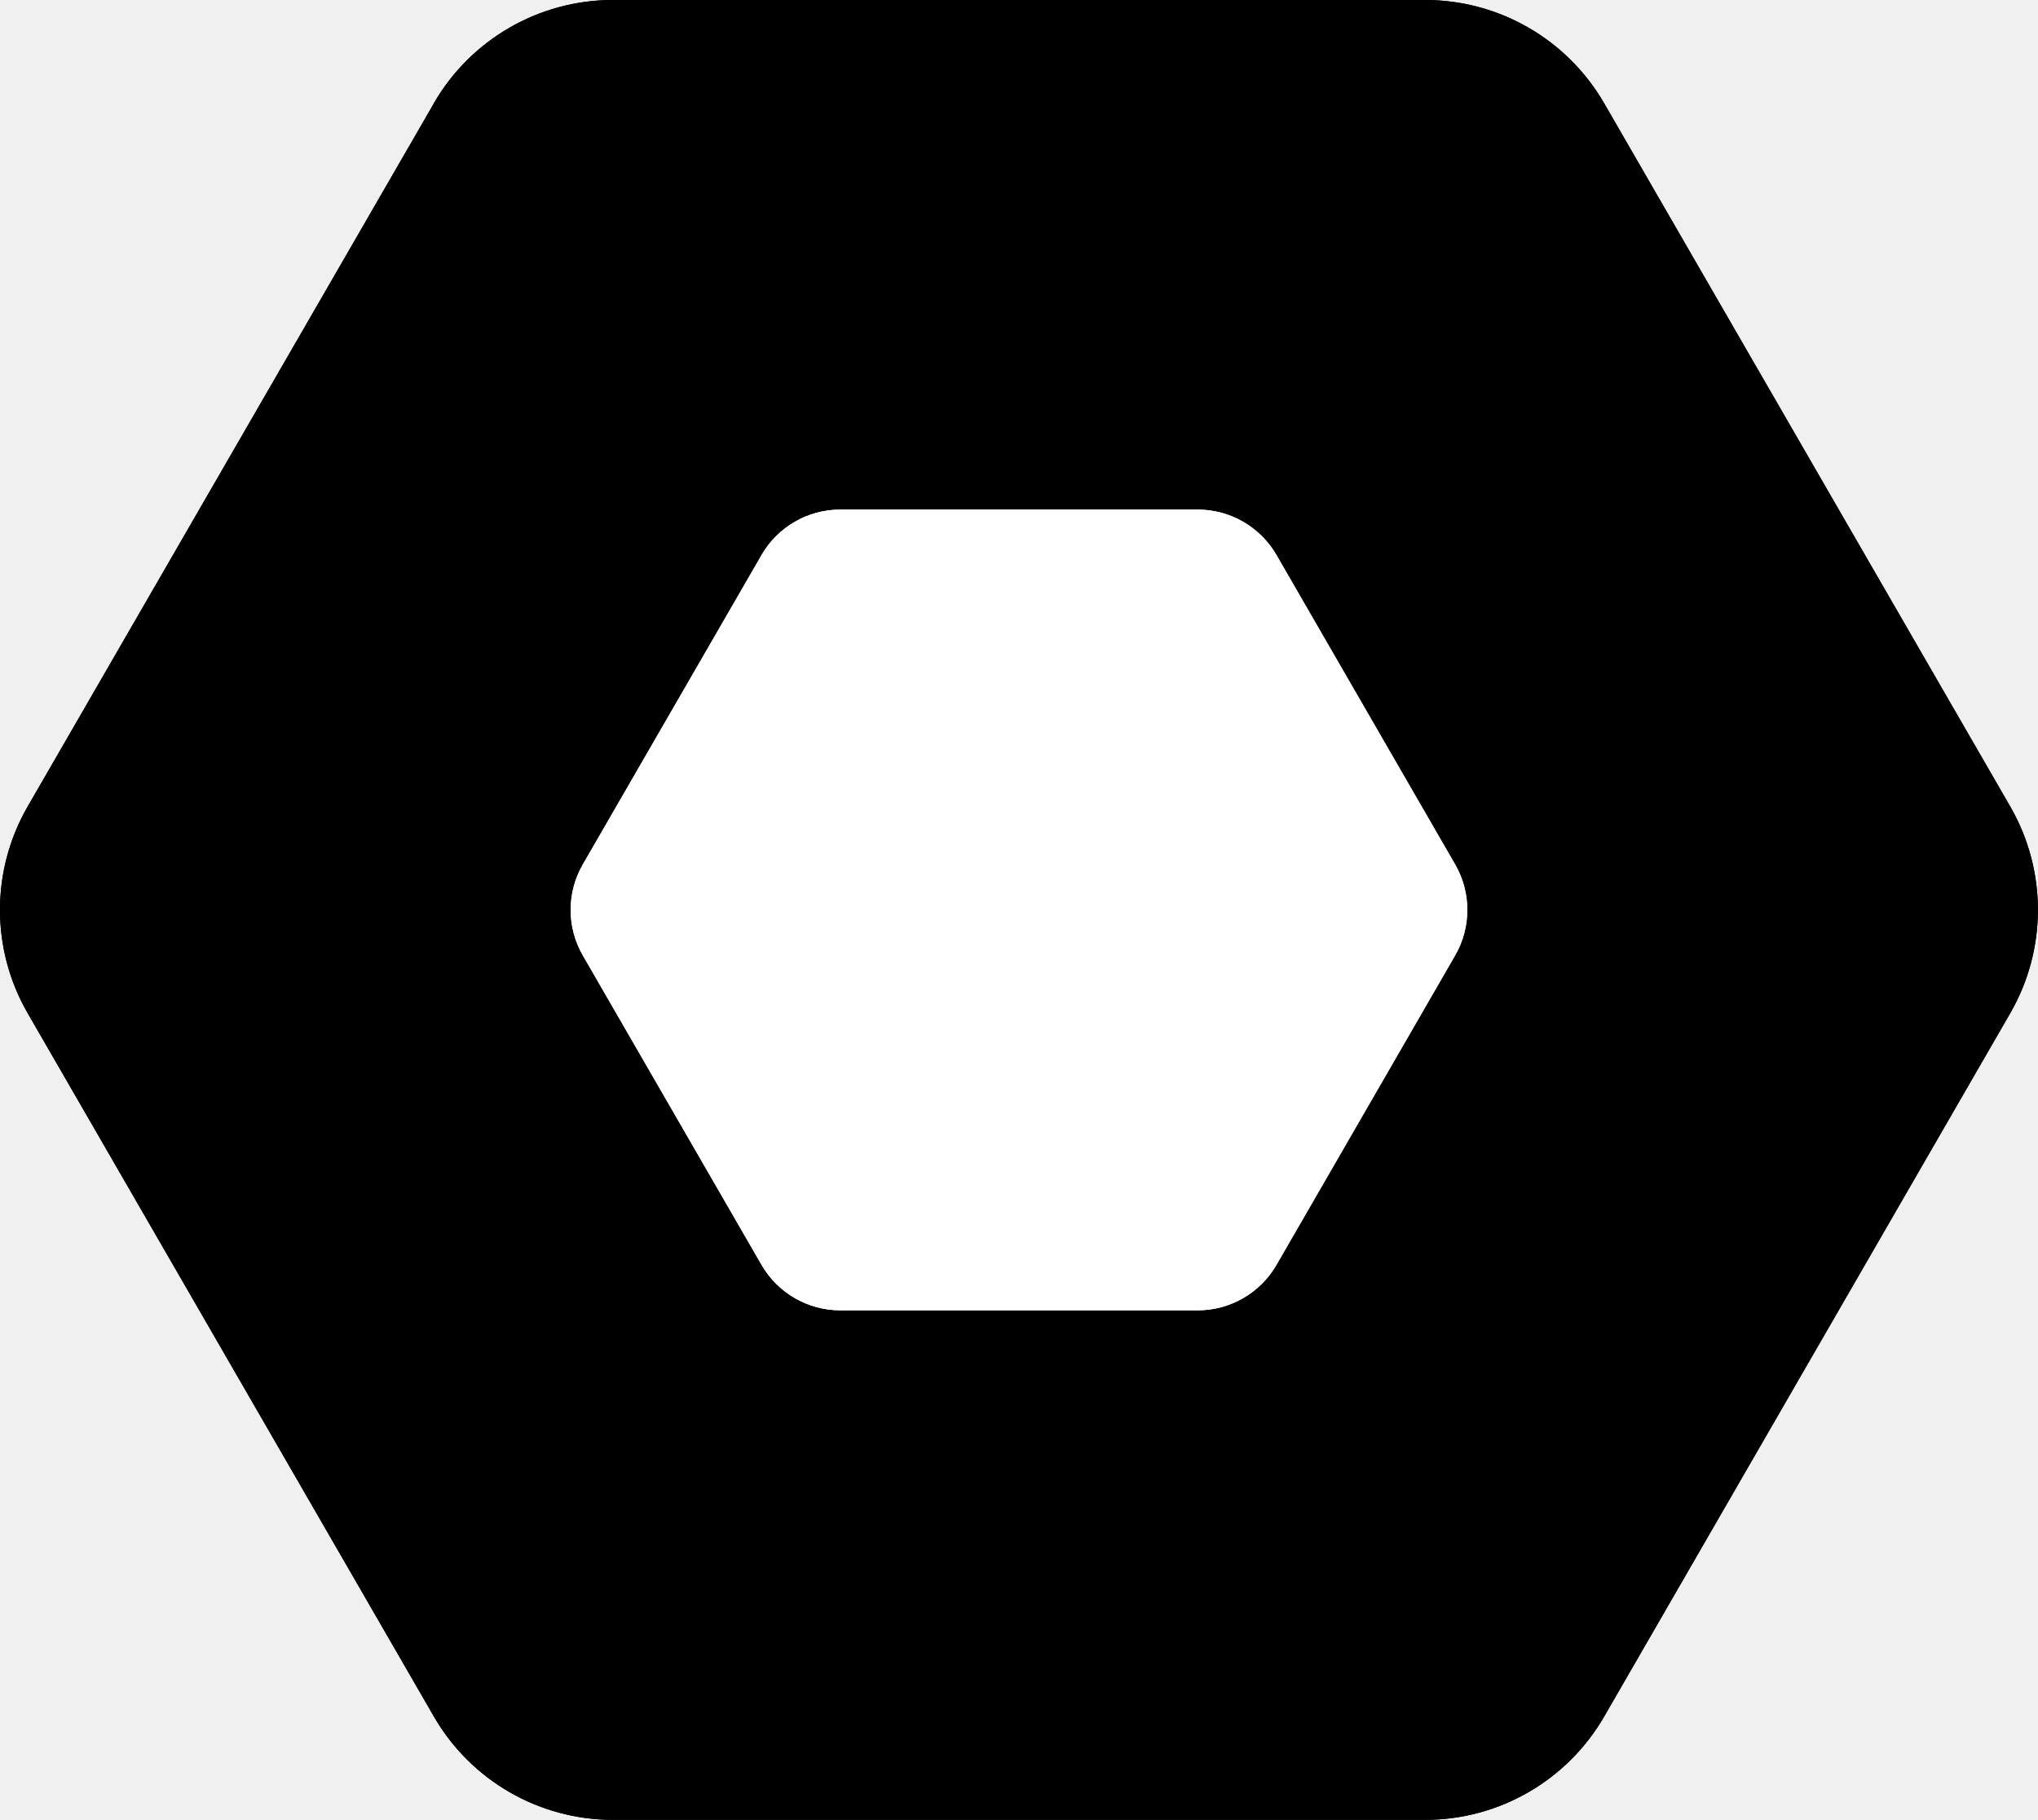
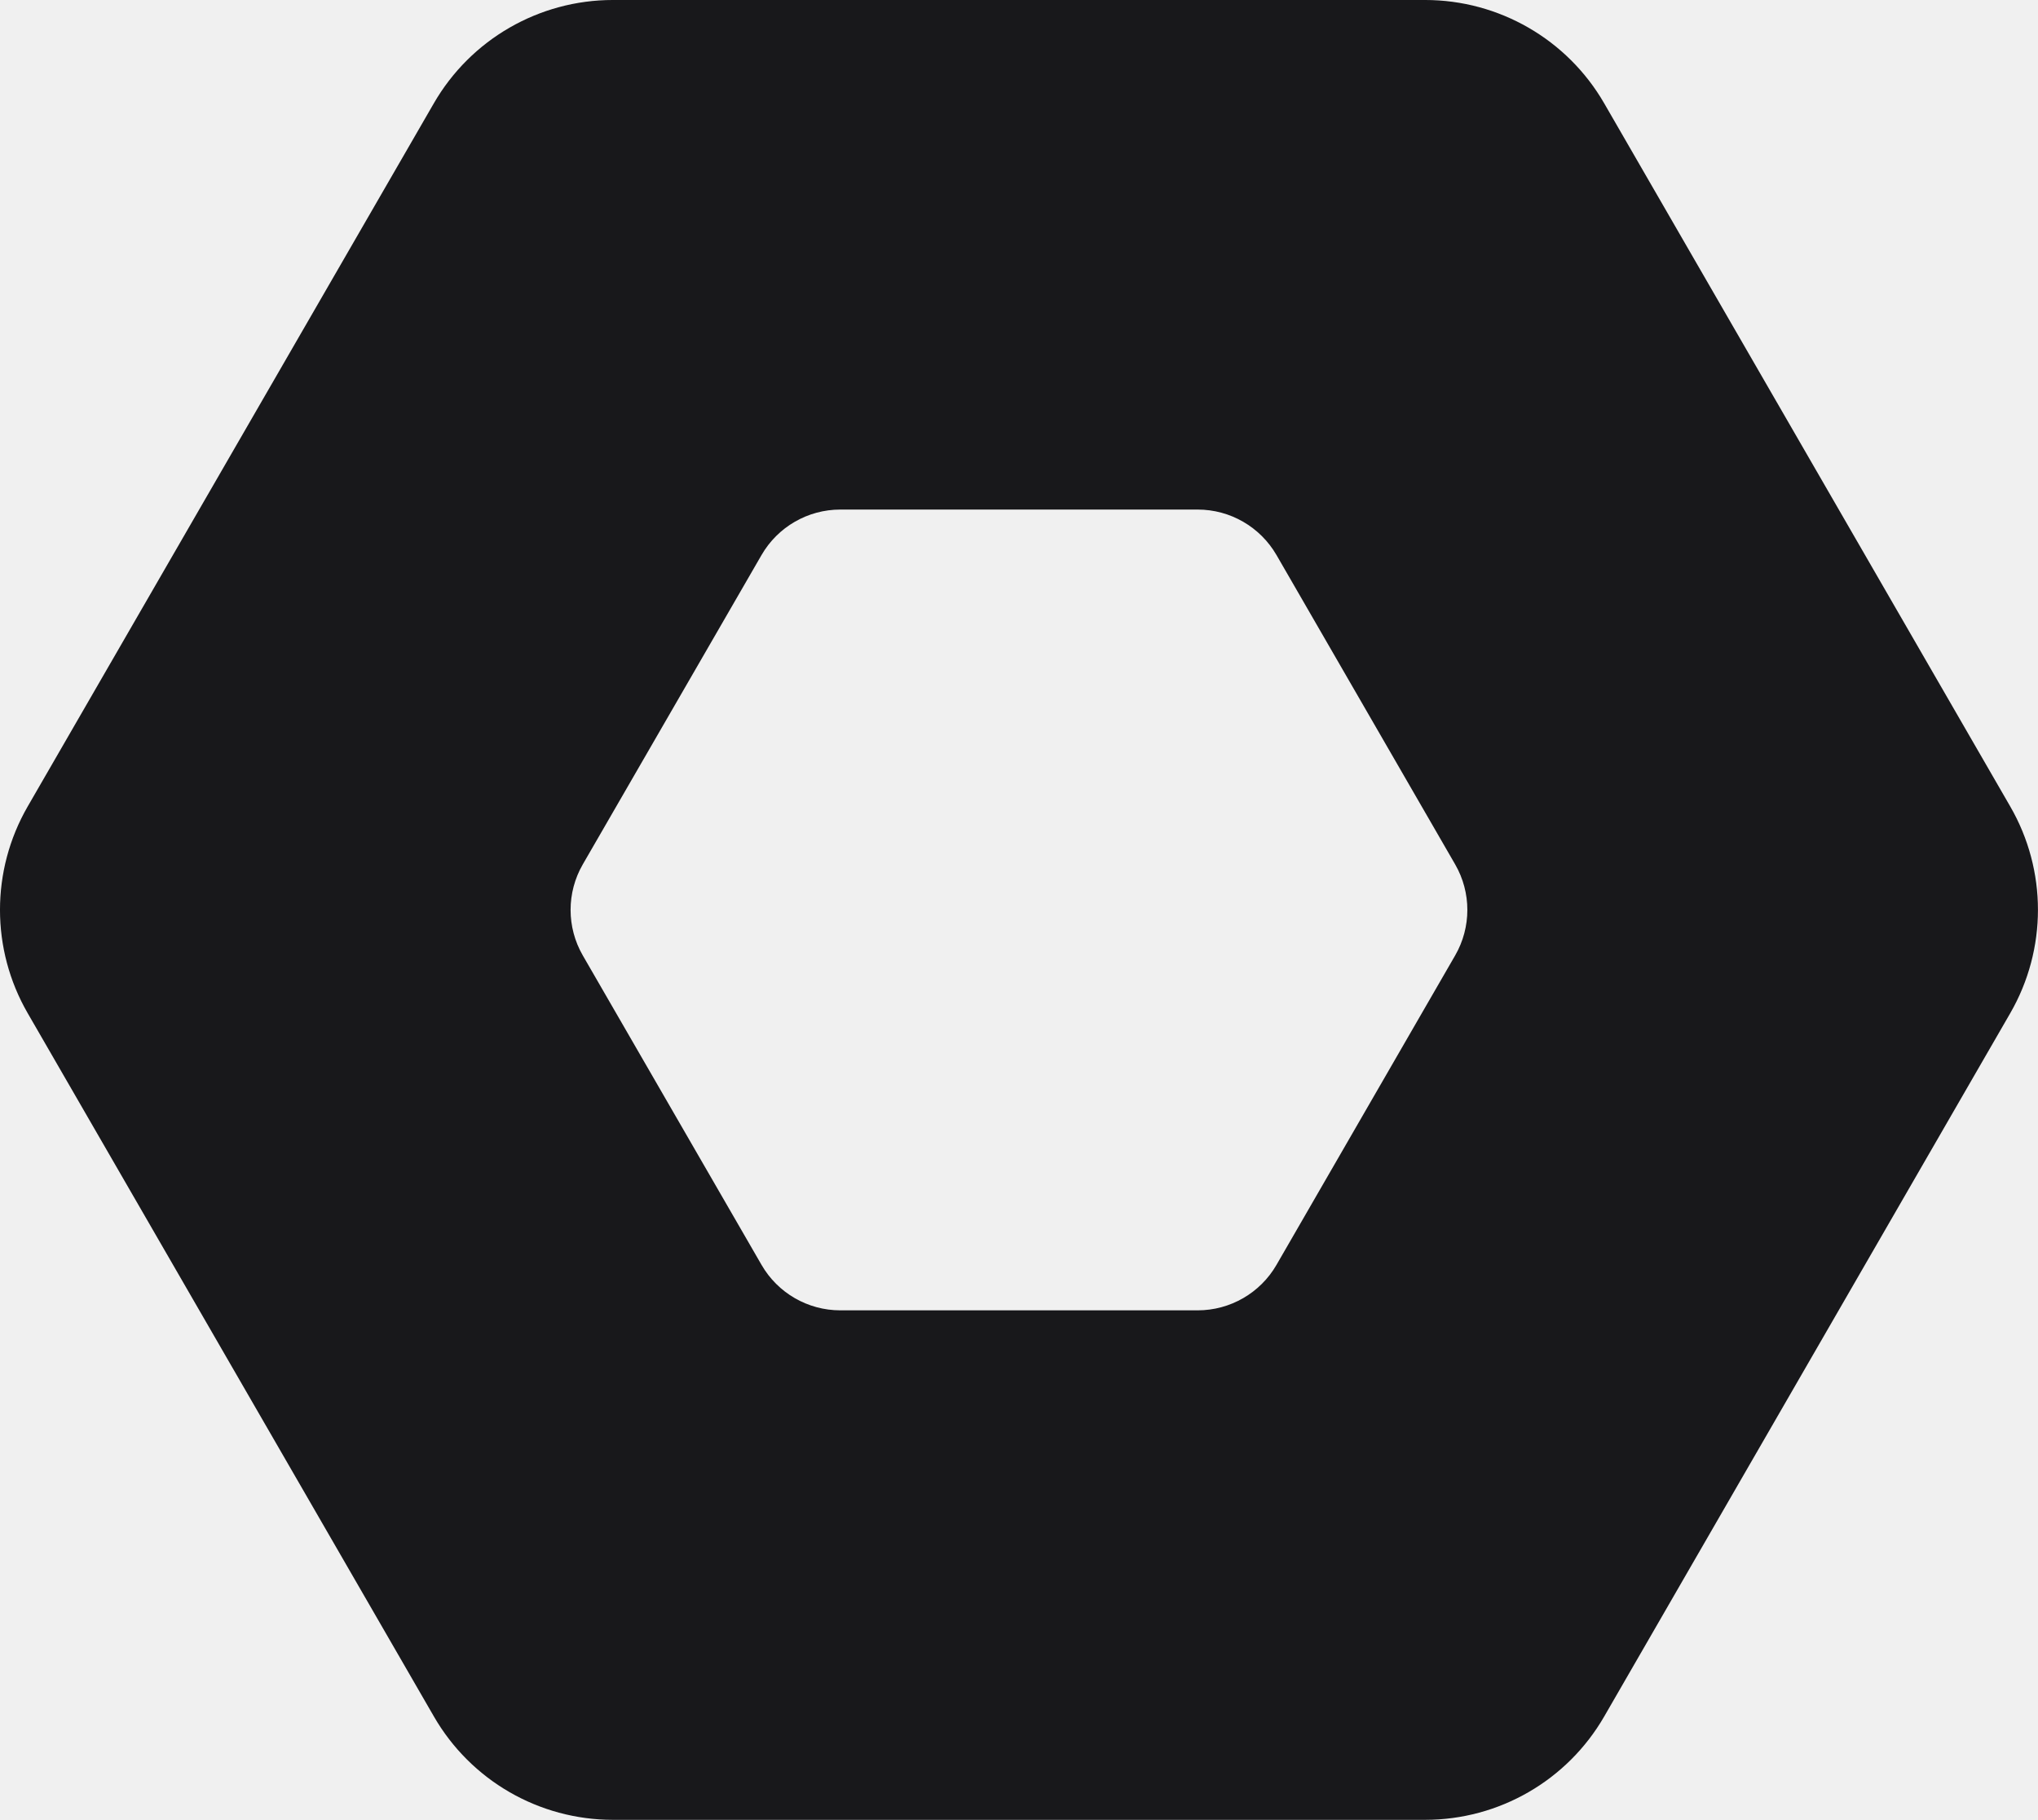
<svg xmlns="http://www.w3.org/2000/svg" width="25mm" height="22.329mm" viewBox="0 0 25 22.329" version="1.1" id="svg1">
-   <defs id="defs1">
-     </defs>
-   <g id="layer1" transform="translate(-79.8276,-150.8858)">
-     <g id="g79" transform="translate(-32.33131,-20.37486)">
-       <g id="g75" transform="matrix(0.9385621,0,0,0.9385621,-40.04413,114.1349)">
-         <path style="color:#000000;fill:#000000;-inkscape-stroke:none" d="m 181.776,83.656 -12.581,-10e-7 -6.291,-10.896 6.291,-10.896 h 12.581 l 6.291,10.896 z" id="path73" />
-         <path style="color:#000000;fill:#000000;-inkscape-stroke:none" d="m 167.837,62.216 -5.309,9.192 a 2.702,2.702 90.002 0 0 -1e-4,2.702 l 5.309,9.194 a 2.703,2.703 29.999 0 0 2.34,1.351 h 10.616 a 2.702,2.702 149.998 0 0 2.34,-1.351 l 5.307,-9.194 a 2.703,2.703 89.998 0 0 -1e-4,-2.702 l -5.307,-9.192 a 2.702,2.702 30 0 0 -2.34,-1.351 h -10.616 a 2.703,2.703 150.003 0 0 -2.341,1.351 z" id="path74" />
-         <path style="color:#000000;fill:#000000;-inkscape-stroke:none" d="m 167.837,62.216 -5.309,9.192 a 2.702,2.702 90.002 0 0 -1e-4,2.702 l 5.309,9.194 a 2.703,2.703 29.999 0 0 2.34,1.351 h 10.616 a 2.702,2.702 149.998 0 0 2.34,-1.351 l 5.307,-9.194 a 2.703,2.703 89.998 0 0 -1e-4,-2.702 l -5.307,-9.192 a 2.702,2.702 30 0 0 -2.34,-1.351 h -10.616 a 2.703,2.703 150.003 0 0 -2.341,1.351 z" id="path75" />
-       </g>
-       <g id="g78" transform="matrix(0.4129673,0,0,0.4129673,52.18958,152.3776)" style="fill:#ffffff">
-         <path style="color:#000000;fill:#ffffff;-inkscape-stroke:none" d="m 181.776,83.656 -12.581,-10e-7 -6.291,-10.896 6.291,-10.896 h 12.581 l 6.291,10.896 z" id="path76" />
-         <path style="color:#000000;fill:#ffffff;-inkscape-stroke:none" d="m 167.837,62.216 -5.309,9.192 a 2.702,2.702 90.002 0 0 -1e-4,2.702 l 5.309,9.194 a 2.703,2.703 29.999 0 0 2.34,1.351 h 10.616 a 2.702,2.702 149.998 0 0 2.34,-1.351 l 5.307,-9.194 a 2.703,2.703 89.998 0 0 -1e-4,-2.702 l -5.307,-9.192 a 2.702,2.702 30 0 0 -2.34,-1.351 h -10.616 a 2.703,2.703 150.003 0 0 -2.341,1.351 z" id="path77" />
-         <path style="color:#000000;fill:#ffffff;-inkscape-stroke:none" d="m 167.837,62.216 -5.309,9.192 a 2.702,2.702 90.002 0 0 -1e-4,2.702 l 5.309,9.194 a 2.703,2.703 29.999 0 0 2.34,1.351 h 10.616 a 2.702,2.702 149.998 0 0 2.34,-1.351 l 5.307,-9.194 a 2.703,2.703 89.998 0 0 -1e-4,-2.702 l -5.307,-9.192 a 2.702,2.702 30 0 0 -2.34,-1.351 h -10.616 a 2.703,2.703 150.003 0 0 -2.341,1.351 z" id="path78" />
-       </g>
-     </g>
+   <style>
+     path {
+       fill: hsl(240 5.9% 10%);
+     }
+     @media (prefers-color-scheme: dark) {
+       path {
+         fill: hsl(0 0% 98%);
+       }
+     }
+   </style>
+   <defs id="defs1" />
+   <g id="layer1" transform="translate(-38.62934,-208.2271)">
+     <path d="m 46.148,208.227 c -0.906,-1e-5 -1.744,0.483 -2.197,1.268 l -4.982,8.627 c -0.453,0.785 -0.453,1.752 0,2.536 l 4.983,8.629 c 0.453,0.785 1.29,1.268 2.196,1.268 h 9.964 c 0.906,-6e-5 1.743,-0.483 2.196,-1.268 l 4.981,-8.629 c 0.453,-0.785 0.453,-1.752 0,-2.536 l -4.981,-8.627 c -0.453,-0.785 -1.291,-1.268 -2.197,-1.268 z m 2.789,6.252 h 4.384 c 0.399,-1.1e-4 0.767,0.213 0.967,0.558 l 2.192,3.796 c 0.199,0.345 0.199,0.771 0,1.116 l -2.192,3.797 c -0.199,0.345 -0.568,0.558 -0.967,0.558 h -4.384 c -0.399,-9e-5 -0.767,-0.213 -0.966,-0.558 l -2.193,-3.797 c -0.199,-0.345 -0.199,-0.771 0,-1.116 l 2.193,-3.796 c 0.199,-0.345 0.568,-0.558 0.966,-0.558 z" id="path85" />
  </g>
</svg>
